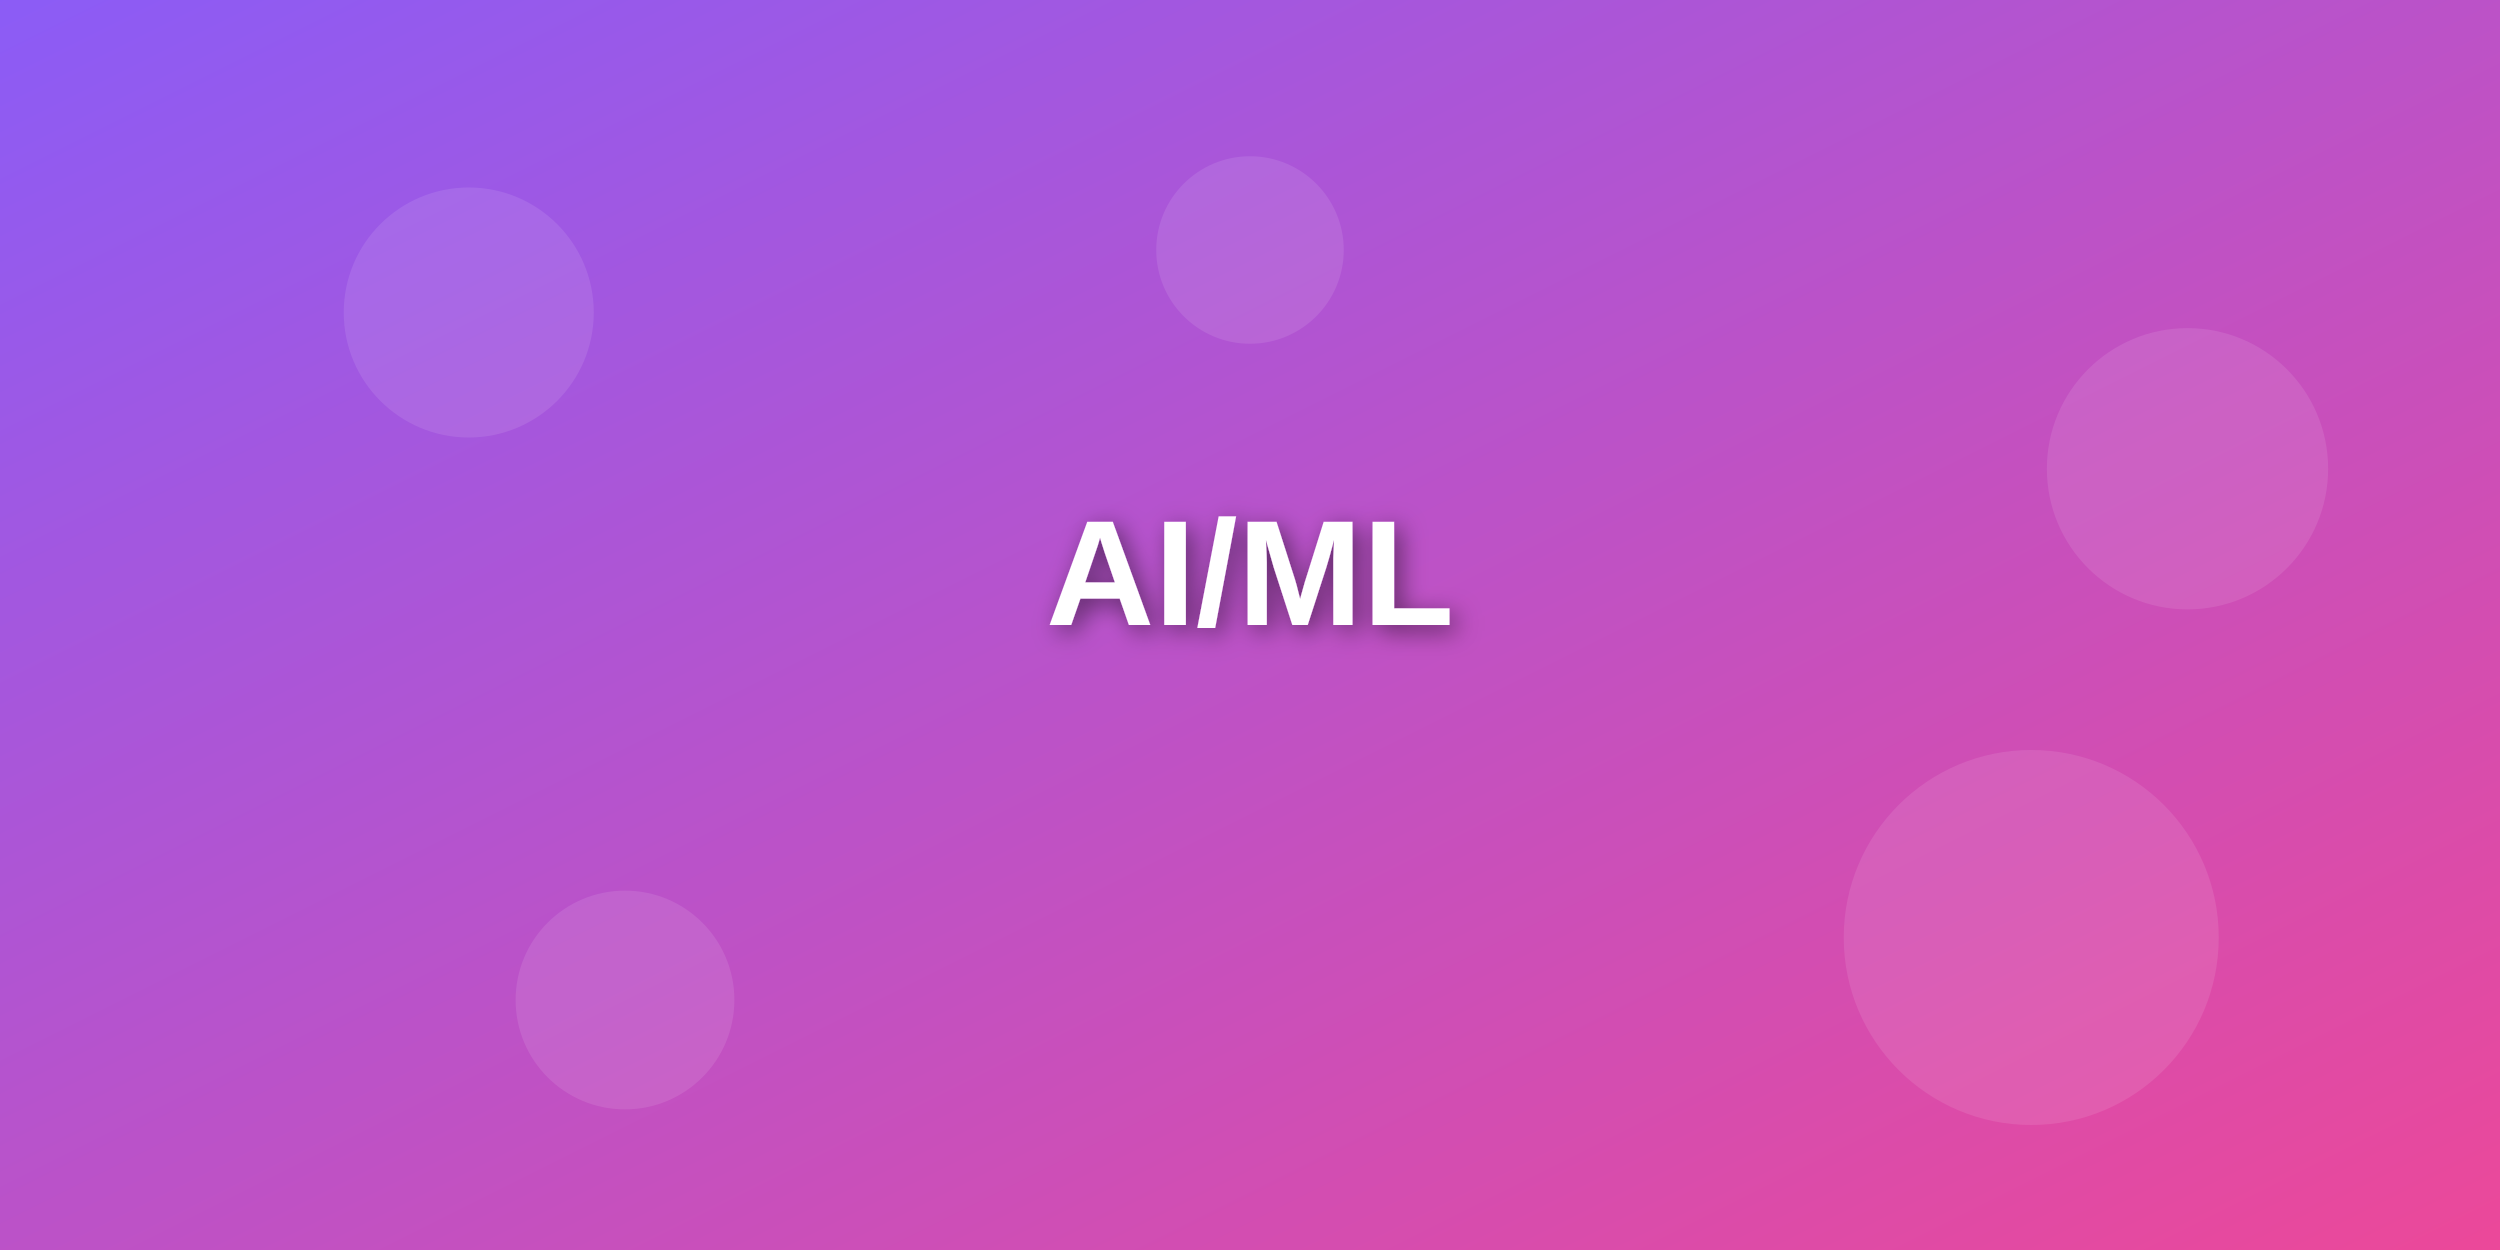
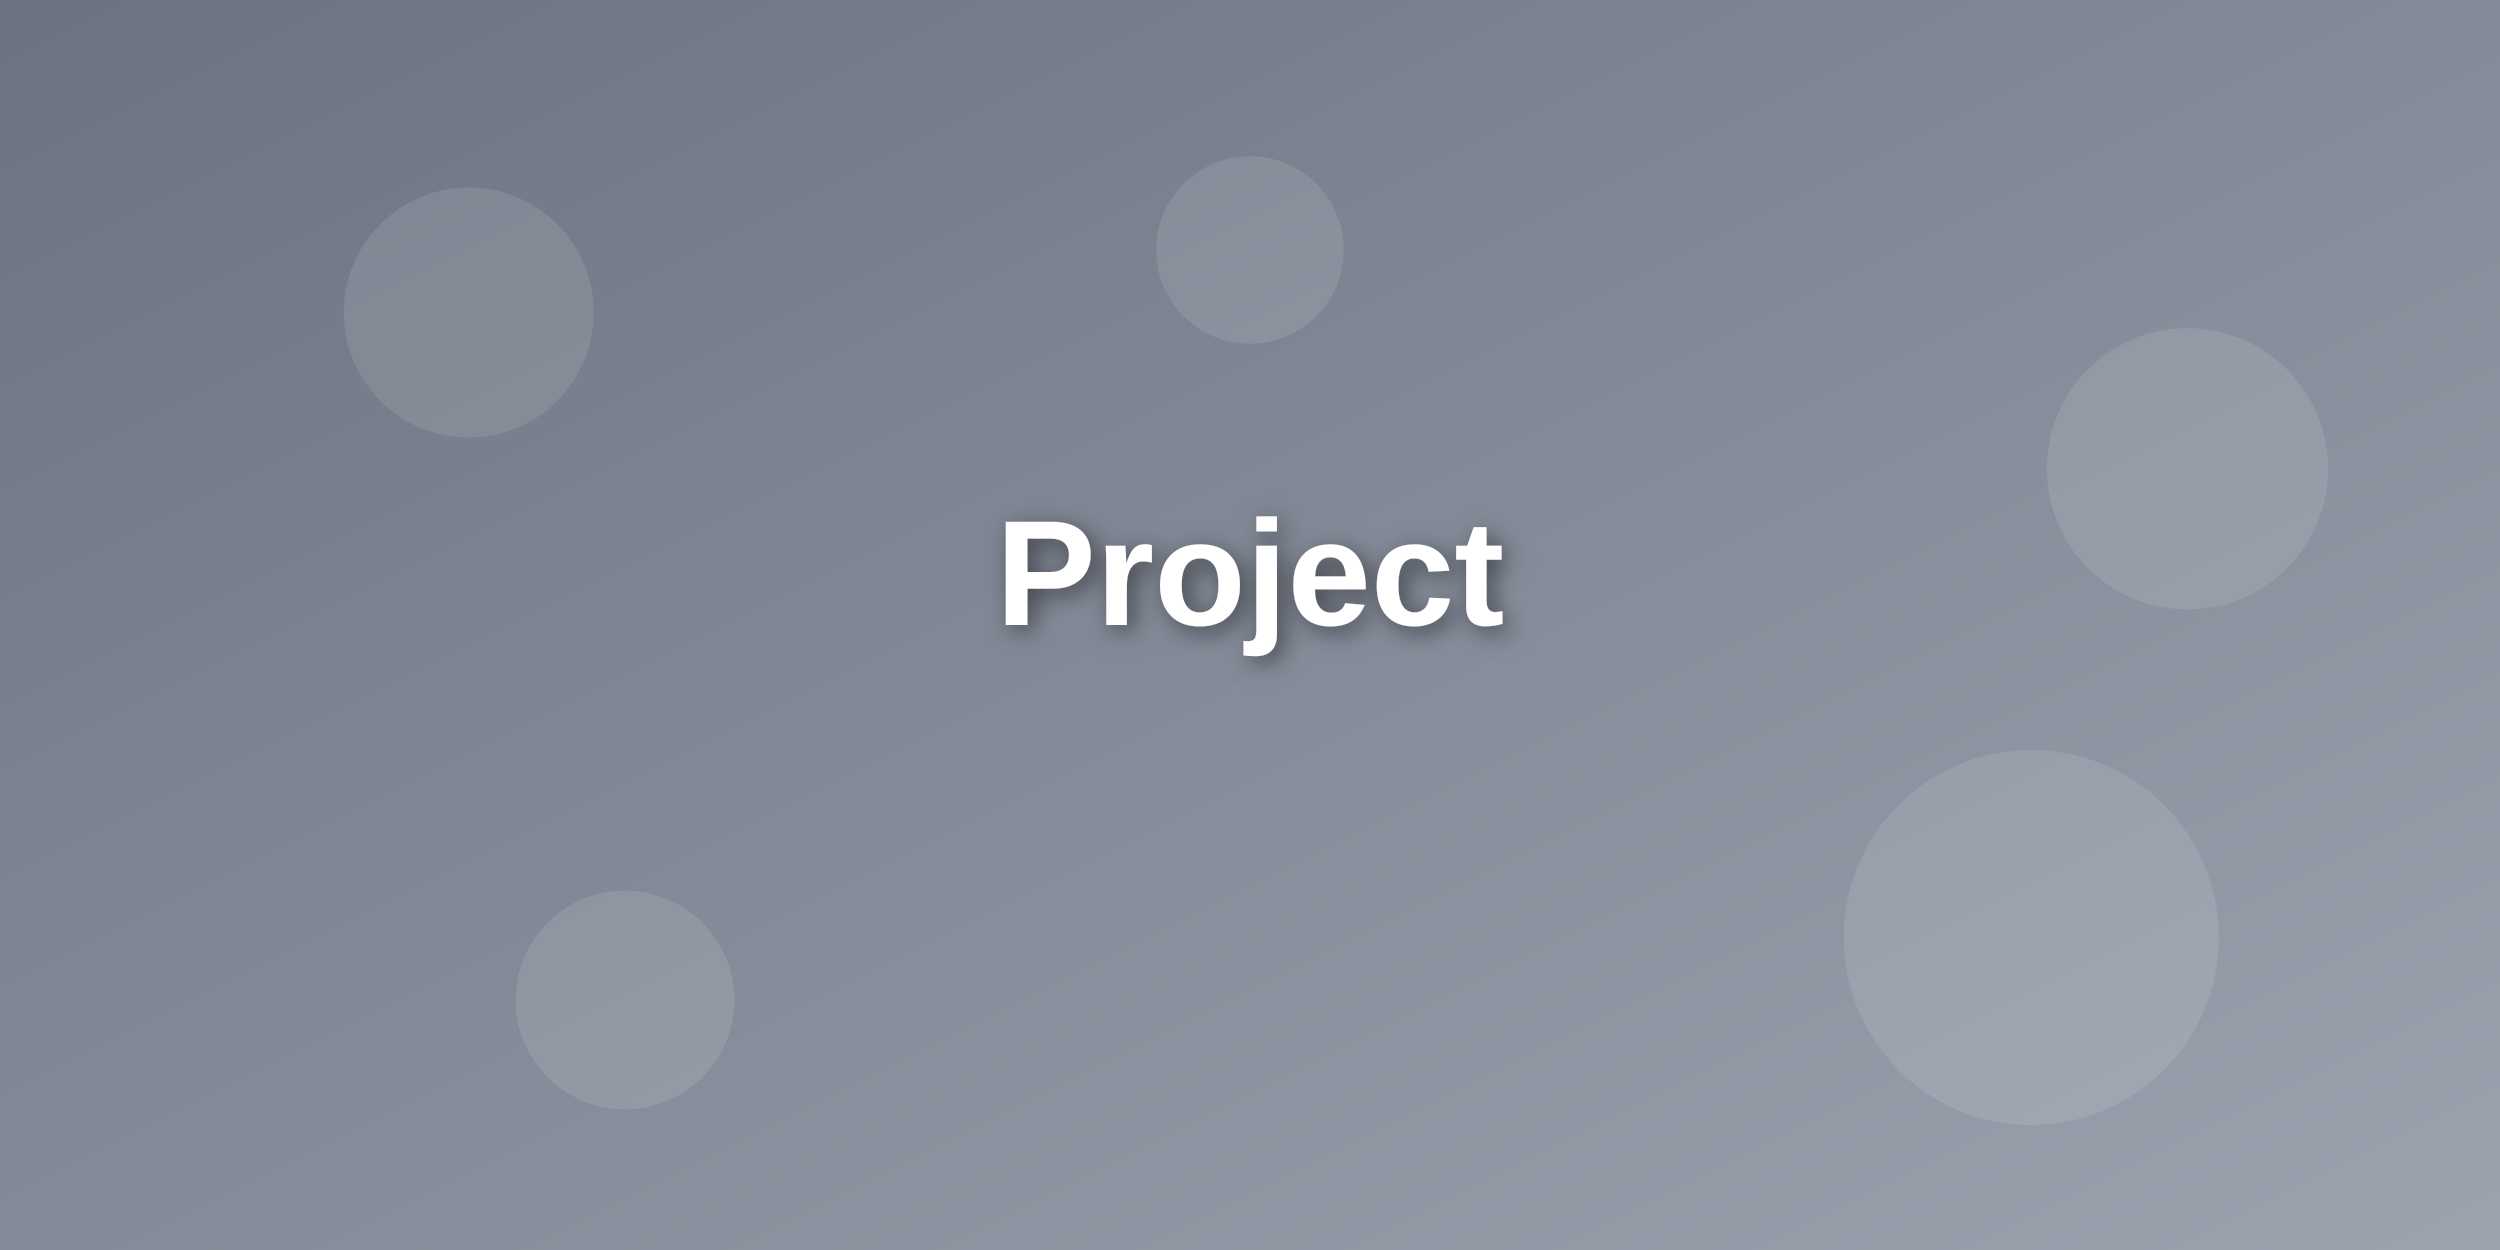
<svg xmlns="http://www.w3.org/2000/svg" width="800" height="400">
  <defs>
-     <linearGradient id="grad-ai-ml-default" x1="0%" y1="0%" x2="100%" y2="100%">
-       <stop offset="0%" style="stop-color:#8B5CF6;stop-opacity:1" />
-       <stop offset="100%" style="stop-color:#EC4899;stop-opacity:1" />
+     <linearGradient id="grad-project-default" x1="0%" y1="0%" x2="100%" y2="100%">
+       <stop offset="0%" style="stop-color:#6B7280;stop-opacity:1" />
+       <stop offset="100%" style="stop-color:#9CA3AF;stop-opacity:1" />
    </linearGradient>
  </defs>
-   <rect width="800" height="400" fill="url(#grad-ai-ml-default)" />
+   <rect width="800" height="400" fill="url(#grad-project-default)" />
  <circle cx="150" cy="100" r="40" fill="white" opacity="0.1" />
  <circle cx="650" cy="300" r="60" fill="white" opacity="0.1" />
  <circle cx="400" cy="80" r="30" fill="white" opacity="0.1" />
  <circle cx="700" cy="150" r="45" fill="white" opacity="0.1" />
  <circle cx="200" cy="320" r="35" fill="white" opacity="0.1" />
  <text x="400" y="200" font-family="Arial, sans-serif" font-size="48" font-weight="bold" text-anchor="middle" fill="white" style="filter: drop-shadow(2px 2px 4px rgba(0,0,0,0.5));">
-             AI/ML
+             Project
        </text>
</svg>
